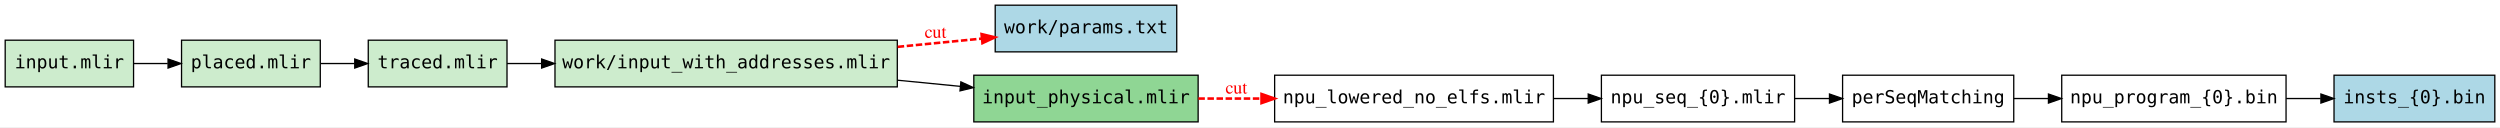
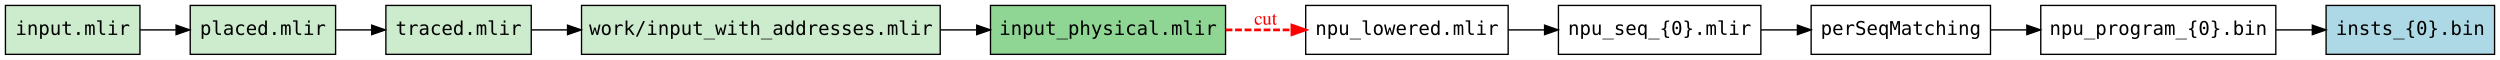
- <svg xmlns="http://www.w3.org/2000/svg" width="1928pt" height="98pt" viewBox="0.00 0.00 1928.00 98.00">
-   <g id="graph0" class="graph" transform="scale(1 1) rotate(0) translate(4 94)">
-     <polygon fill="white" stroke="transparent" points="-4,4 -4,-94 1924,-94 1924,4 -4,4" />
+ <svg xmlns="http://www.w3.org/2000/svg" width="1840pt" height="44pt" viewBox="0.00 0.00 1840.00 44.00">
+   <g id="graph0" class="graph" transform="scale(1 1) rotate(0) translate(4 40)">
+     <polygon fill="white" stroke="transparent" points="-4,4 -4,-40 1836,-40 1836,4 -4,4" />
    <g id="node1" class="node">
-       <polygon fill="#cdeccd" stroke="black" points="99,-63 0,-63 0,-27 99,-27 99,-63" />
-       <text text-anchor="middle" x="49.5" y="-41.3" font-family="monospace" font-size="14.00">input.mlir</text>
+       <polygon fill="#cdeccd" stroke="black" points="99,-36 0,-36 0,0 99,0 99,-36" />
+       <text text-anchor="middle" x="49.5" y="-14.3" font-family="monospace" font-size="14.00">input.mlir</text>
    </g>
    <g id="node2" class="node">
-       <polygon fill="#cdeccd" stroke="black" points="243,-63 136,-63 136,-27 243,-27 243,-63" />
-       <text text-anchor="middle" x="189.5" y="-41.3" font-family="monospace" font-size="14.00">placed.mlir</text>
+       <polygon fill="#cdeccd" stroke="black" points="243,-36 136,-36 136,0 243,0 243,-36" />
+       <text text-anchor="middle" x="189.5" y="-14.3" font-family="monospace" font-size="14.00">placed.mlir</text>
    </g>
    <g id="edge1" class="edge">
-       <path fill="none" stroke="black" d="M99.15,-45C107.63,-45 116.56,-45 125.36,-45" />
-       <polygon fill="black" stroke="black" points="125.6,-48.5 135.6,-45 125.6,-41.5 125.6,-48.5" />
+       <path fill="none" stroke="black" d="M99.15,-18C107.63,-18 116.56,-18 125.36,-18" />
+       <polygon fill="black" stroke="black" points="125.6,-21.5 135.6,-18 125.6,-14.5 125.6,-21.5" />
    </g>
    <g id="node3" class="node">
-       <polygon fill="#cdeccd" stroke="black" points="387,-63 280,-63 280,-27 387,-27 387,-63" />
-       <text text-anchor="middle" x="333.5" y="-41.3" font-family="monospace" font-size="14.00">traced.mlir</text>
+       <polygon fill="#cdeccd" stroke="black" points="387,-36 280,-36 280,0 387,0 387,-36" />
+       <text text-anchor="middle" x="333.5" y="-14.3" font-family="monospace" font-size="14.00">traced.mlir</text>
    </g>
    <g id="edge2" class="edge">
-       <path fill="none" stroke="black" d="M243.38,-45C251.88,-45 260.75,-45 269.46,-45" />
-       <polygon fill="black" stroke="black" points="269.58,-48.5 279.58,-45 269.58,-41.5 269.58,-48.5" />
+       <path fill="none" stroke="black" d="M243.38,-18C251.88,-18 260.75,-18 269.46,-18" />
+       <polygon fill="black" stroke="black" points="269.58,-21.5 279.58,-18 269.58,-14.5 269.58,-21.5" />
    </g>
    <g id="node4" class="node">
-       <polygon fill="#cdeccd" stroke="black" points="688,-63 424,-63 424,-27 688,-27 688,-63" />
-       <text text-anchor="middle" x="556" y="-41.3" font-family="monospace" font-size="14.00">work/input_with_addresses.mlir</text>
+       <polygon fill="#cdeccd" stroke="black" points="688,-36 424,-36 424,0 688,0 688,-36" />
+       <text text-anchor="middle" x="556" y="-14.3" font-family="monospace" font-size="14.00">work/input_with_addresses.mlir</text>
    </g>
    <g id="edge3" class="edge">
-       <path fill="none" stroke="black" d="M387.04,-45C395.36,-45 404.3,-45 413.55,-45" />
-       <polygon fill="black" stroke="black" points="413.71,-48.5 423.71,-45 413.71,-41.5 413.71,-48.5" />
+       <path fill="none" stroke="black" d="M387.04,-18C395.36,-18 404.3,-18 413.55,-18" />
+       <polygon fill="black" stroke="black" points="413.71,-21.5 423.71,-18 413.71,-14.5 413.71,-21.5" />
    </g>
    <g id="node5" class="node">
-       <polygon fill="lightblue" stroke="black" points="903.5,-90 763.5,-90 763.5,-54 903.5,-54 903.5,-90" />
-       <text text-anchor="middle" x="833.5" y="-68.3" font-family="monospace" font-size="14.00">work/params.txt</text>
+       <polygon fill="#8fd694" stroke="black" points="898,-36 725,-36 725,0 898,0 898,-36" />
+       <text text-anchor="middle" x="811.5" y="-14.3" font-family="monospace" font-size="14.00">input_physical.mlir</text>
    </g>
    <g id="edge4" class="edge">
-       <path fill="none" stroke="red" stroke-width="2" stroke-dasharray="5,2" d="M688.3,-57.87C710.47,-60.04 732.86,-62.23 753.17,-64.23" />
-       <polygon fill="red" stroke="red" stroke-width="2" points="752.99,-67.72 763.28,-65.22 753.67,-60.76 752.99,-67.72" />
-       <text text-anchor="middle" x="717.5" y="-64.8" font-family="Times,serif" font-size="14.00" fill="red">cut</text>
+       <path fill="none" stroke="black" d="M688.21,-18C697.15,-18 706.06,-18 714.77,-18" />
+       <polygon fill="black" stroke="black" points="714.88,-21.5 724.88,-18 714.88,-14.5 714.88,-21.5" />
    </g>
    <g id="node6" class="node">
-       <polygon fill="#8fd694" stroke="black" points="920,-36 747,-36 747,0 920,0 920,-36" />
-       <text text-anchor="middle" x="833.5" y="-14.3" font-family="monospace" font-size="14.00">input_physical.mlir</text>
+       <polygon fill="none" stroke="black" points="1106,-36 957,-36 957,0 1106,0 1106,-36" />
+       <text text-anchor="middle" x="1031.5" y="-14.3" font-family="monospace" font-size="14.00">npu_lowered.mlir</text>
    </g>
    <g id="edge5" class="edge">
-       <path fill="none" stroke="black" d="M688.3,-32.13C704.55,-30.54 720.93,-28.93 736.52,-27.41" />
-       <polygon fill="black" stroke="black" points="737.03,-30.87 746.64,-26.41 736.35,-23.91 737.03,-30.87" />
+       <path fill="none" stroke="red" stroke-width="2" stroke-dasharray="5,2" d="M898.03,-18C913.98,-18 930.64,-18 946.54,-18" />
+       <polygon fill="red" stroke="red" stroke-width="2" points="946.86,-21.5 956.86,-18 946.86,-14.5 946.86,-21.5" />
+       <text text-anchor="middle" x="927.5" y="-21.8" font-family="Times,serif" font-size="14.00" fill="red">cut</text>
    </g>
    <g id="node7" class="node">
-       <polygon fill="none" stroke="black" points="1194,-36 979,-36 979,0 1194,0 1194,-36" />
-       <text text-anchor="middle" x="1086.5" y="-14.3" font-family="monospace" font-size="14.00">npu_lowered_no_elfs.mlir</text>
+       <polygon fill="none" stroke="black" points="1292,-36 1143,-36 1143,0 1292,0 1292,-36" />
+       <text text-anchor="middle" x="1217.5" y="-14.3" font-family="monospace" font-size="14.00">npu_seq_{0}.mlir</text>
    </g>
    <g id="edge6" class="edge">
-       <path fill="none" stroke="red" stroke-width="2" stroke-dasharray="5,2" d="M920.18,-18C935.82,-18 952.38,-18 968.75,-18" />
-       <polygon fill="red" stroke="red" stroke-width="2" points="968.9,-21.5 978.9,-18 968.9,-14.5 968.9,-21.5" />
-       <text text-anchor="middle" x="949.5" y="-21.8" font-family="Times,serif" font-size="14.00" fill="red">cut</text>
+       <path fill="none" stroke="black" d="M1106.01,-18C1114.82,-18 1123.85,-18 1132.78,-18" />
+       <polygon fill="black" stroke="black" points="1132.8,-21.5 1142.8,-18 1132.8,-14.5 1132.8,-21.5" />
    </g>
    <g id="node8" class="node">
-       <polygon fill="none" stroke="black" points="1380,-36 1231,-36 1231,0 1380,0 1380,-36" />
-       <text text-anchor="middle" x="1305.5" y="-14.3" font-family="monospace" font-size="14.00">npu_seq_{0}.mlir</text>
+       <polygon fill="none" stroke="black" points="1461,-36 1329,-36 1329,0 1461,0 1461,-36" />
+       <text text-anchor="middle" x="1395" y="-14.3" font-family="monospace" font-size="14.00">perSeqMatching</text>
    </g>
    <g id="edge7" class="edge">
-       <path fill="none" stroke="black" d="M1194.09,-18C1203.03,-18 1211.98,-18 1220.71,-18" />
-       <polygon fill="black" stroke="black" points="1220.84,-21.5 1230.84,-18 1220.84,-14.5 1220.84,-21.5" />
+       <path fill="none" stroke="black" d="M1292.16,-18C1300.93,-18 1309.89,-18 1318.67,-18" />
+       <polygon fill="black" stroke="black" points="1318.89,-21.5 1328.89,-18 1318.89,-14.5 1318.89,-21.5" />
    </g>
    <g id="node9" class="node">
-       <polygon fill="none" stroke="black" points="1549,-36 1417,-36 1417,0 1549,0 1549,-36" />
-       <text text-anchor="middle" x="1483" y="-14.3" font-family="monospace" font-size="14.00">perSeqMatching</text>
+       <polygon fill="none" stroke="black" points="1671,-36 1498,-36 1498,0 1671,0 1671,-36" />
+       <text text-anchor="middle" x="1584.5" y="-14.3" font-family="monospace" font-size="14.00">npu_program_{0}.bin</text>
    </g>
    <g id="edge8" class="edge">
-       <path fill="none" stroke="black" d="M1380.16,-18C1388.93,-18 1397.89,-18 1406.67,-18" />
-       <polygon fill="black" stroke="black" points="1406.89,-21.5 1416.89,-18 1406.89,-14.5 1406.89,-21.5" />
+       <path fill="none" stroke="black" d="M1461.05,-18C1469.66,-18 1478.62,-18 1487.61,-18" />
+       <polygon fill="black" stroke="black" points="1487.76,-21.5 1497.76,-18 1487.76,-14.5 1487.76,-21.5" />
    </g>
    <g id="node10" class="node">
-       <polygon fill="none" stroke="black" points="1759,-36 1586,-36 1586,0 1759,0 1759,-36" />
-       <text text-anchor="middle" x="1672.5" y="-14.3" font-family="monospace" font-size="14.00">npu_program_{0}.bin</text>
+       <polygon fill="lightblue" stroke="black" points="1832,-36 1708,-36 1708,0 1832,0 1832,-36" />
+       <text text-anchor="middle" x="1770" y="-14.3" font-family="monospace" font-size="14.00">insts_{0}.bin</text>
    </g>
    <g id="edge9" class="edge">
-       <path fill="none" stroke="black" d="M1549.05,-18C1557.66,-18 1566.62,-18 1575.61,-18" />
-       <polygon fill="black" stroke="black" points="1575.76,-21.5 1585.76,-18 1575.76,-14.5 1575.76,-21.5" />
-     </g>
-     <g id="node11" class="node">
-       <polygon fill="lightblue" stroke="black" points="1920,-36 1796,-36 1796,0 1920,0 1920,-36" />
-       <text text-anchor="middle" x="1858" y="-14.3" font-family="monospace" font-size="14.00">insts_{0}.bin</text>
-     </g>
-     <g id="edge10" class="edge">
-       <path fill="none" stroke="black" d="M1759.07,-18C1768,-18 1777.01,-18 1785.76,-18" />
-       <polygon fill="black" stroke="black" points="1785.89,-21.5 1795.89,-18 1785.89,-14.5 1785.89,-21.5" />
+       <path fill="none" stroke="black" d="M1671.07,-18C1680,-18 1689.01,-18 1697.76,-18" />
+       <polygon fill="black" stroke="black" points="1697.89,-21.5 1707.89,-18 1697.89,-14.5 1697.89,-21.5" />
    </g>
  </g>
</svg>
